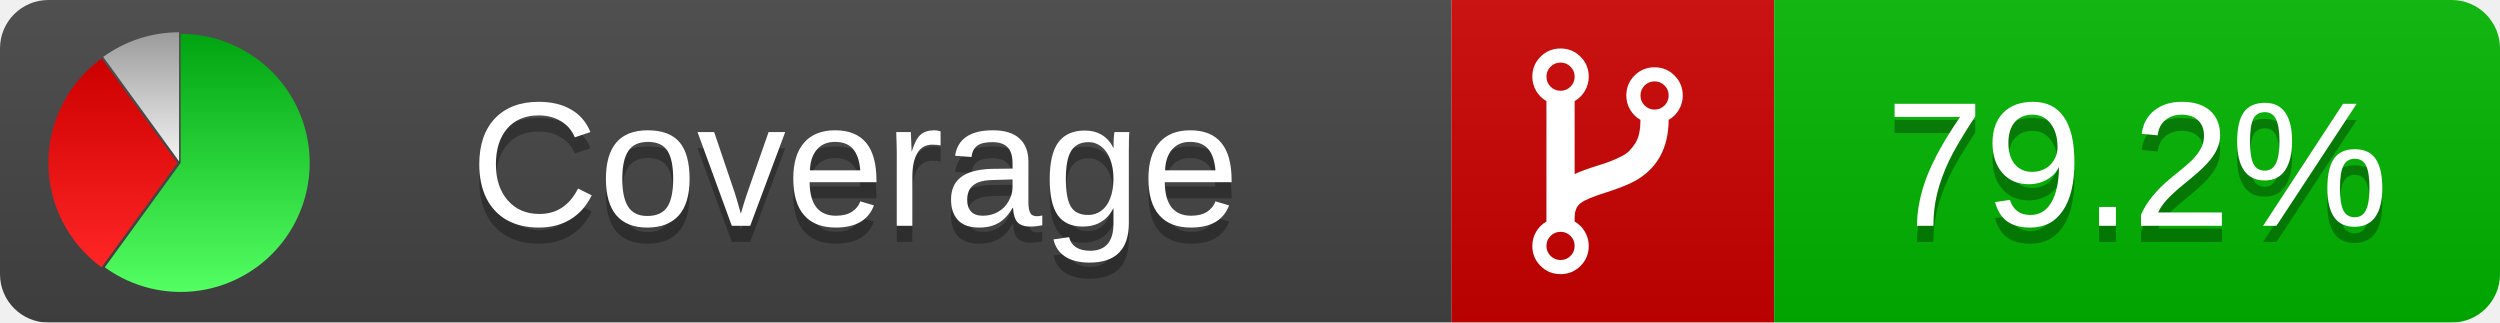
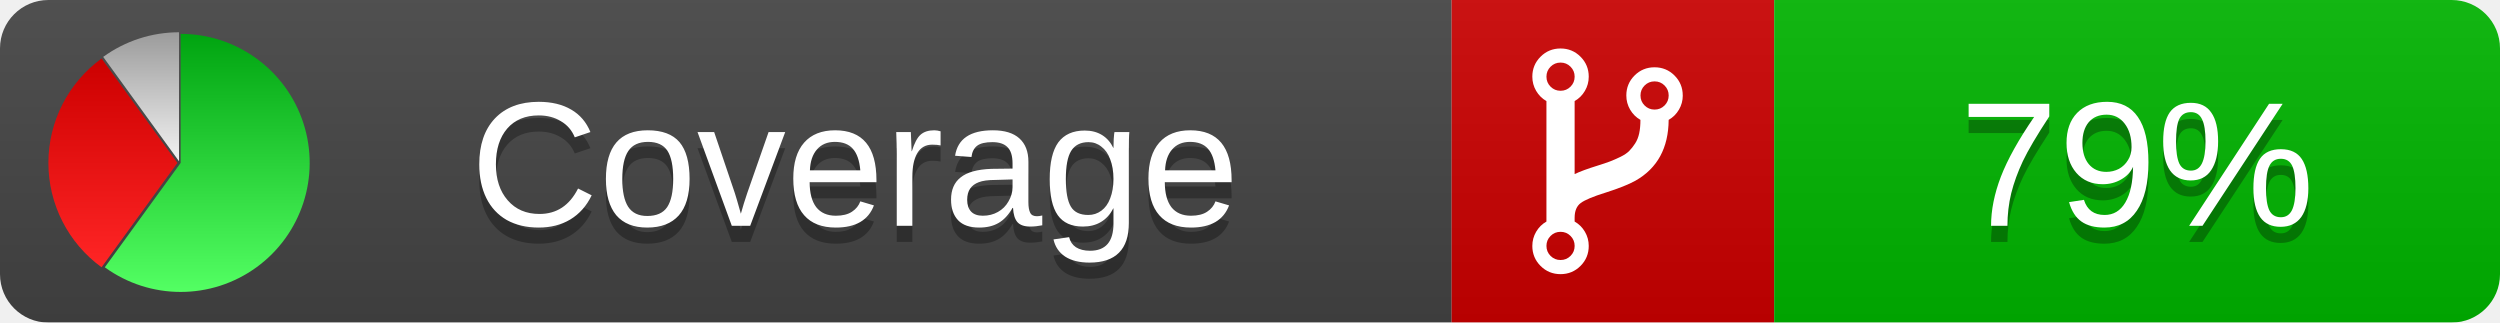
<svg xmlns="http://www.w3.org/2000/svg" xmlns:xlink="http://www.w3.org/1999/xlink" width="155" height="20">
  <style type="text/css">
          
            @keyframes fadeout {
              0 % { visibility: visible; opacity: 1; }
              40% { visibility: visible; opacity: 1; }
              50% { visibility: hidden; opacity: 0; }
              90% { visibility: hidden; opacity: 0; }
              100% { visibility: visible; opacity: 1; }
            }
            @keyframes fadein {
              0% { visibility: hidden; opacity: 0; }
              40% { visibility: hidden; opacity: 0; }
              50% { visibility: visible; opacity: 1; }
              90% { visibility: visible; opacity: 1; }
              100% { visibility: hidden; opacity: 0; }
            }
            .linecoverage {
                animation-duration: 10s;
                animation-name: fadeout;
                animation-iteration-count: infinite;
            }
            .branchcoverage {
                animation-duration: 10s;
                animation-name: fadein;
                animation-iteration-count: infinite;
            }
          
    </style>
  <defs>
    <linearGradient id="gradient" x2="0" y2="100%">
      <stop offset="0" stop-color="#bbb" stop-opacity=".1" />
      <stop offset="1" stop-opacity=".1" />
    </linearGradient>
    <linearGradient id="green" x2="0" y2="100%">
      <stop offset="0" stop-color="#00A410" />
      <stop offset="1" stop-color="#53FF63" />
    </linearGradient>
    <linearGradient id="red" x2="0" y2="100%">
      <stop offset="0" stop-color="#C00" />
      <stop offset="1" stop-color="#FF2525" />
    </linearGradient>
    <linearGradient id="gray" x2="0" y2="100%">
      <stop offset="0" stop-color="#9B9B9B" />
      <stop offset="1" stop-color="#F3F3F3" />
    </linearGradient>
    <mask id="mask">
      <rect width="155" height="20" rx="3" fill="#fff" />
    </mask>
    <g id="icon">
      <path style="fill:url(#green);" d="M205,202.5 l0,-200 a200,200 0 1,1 -117.558,361.803 z" />
      <path style="fill:url(#red);" d="M200,202.5 l-117.558,161.803 a200,200 0 0,1 0,-323.607 z" />
      <path style="fill:url(#gray);" d="M202.5,200 l-117.558,-161.803 a200,200 0 0,1 117.558,-38.196 z" />
    </g>
  </defs>
  <g mask="url(#mask)">
    <rect x="0" y="0" width="90" height="20" fill="#444" />
    <rect x="90" y="0" width="20" height="20" fill="#c00" />
    <rect x="110" y="0" width="45" height="20" fill="#00B600" />
    <rect x="0" y="0" width="155" height="20" fill="url(#gradient)" />
  </g>
  <g>
    <path class="" fill="#fff" d="m 97.628,15.247 q 0,-0.364 -0.255,-0.619 -0.255,-0.255 -0.619,-0.255 -0.364,0 -0.619,0.255 -0.255,0.255 -0.255,0.619 0,0.364 0.255,0.619 0.255,0.255 0.619,0.255 0.364,0 0.619,-0.255 0.255,-0.255 0.255,-0.619 z m 0,-10.493 q 0,-0.364 -0.255,-0.619 -0.255,-0.255 -0.619,-0.255 -0.364,0 -0.619,0.255 -0.255,0.255 -0.255,0.619 0,0.364 0.255,0.619 0.255,0.255 0.619,0.255 0.364,0 0.619,-0.255 0.255,-0.255 0.255,-0.619 z m 5.83,1.166 q 0,-0.364 -0.255,-0.619 -0.255,-0.255 -0.619,-0.255 -0.364,0 -0.619,0.255 -0.255,0.255 -0.255,0.619 0,0.364 0.255,0.619 0.255,0.255 0.619,0.255 0.364,0 0.619,-0.255 0.255,-0.255 0.255,-0.619 z m 0.874,0 q 0,0.474 -0.237,0.879 -0.237,0.405 -0.638,0.633 -0.018,2.614 -2.059,3.771 -0.619,0.346 -1.849,0.738 -1.166,0.364 -1.544,0.647 -0.378,0.282 -0.378,0.911 l 0,0.237 q 0.401,0.228 0.638,0.633 0.237,0.405 0.237,0.879 0,0.729 -0.51,1.239 -0.51,0.51 -1.239,0.51 -0.729,0 -1.239,-0.51 -0.51,-0.51 -0.51,-1.239 0,-0.474 0.237,-0.879 0.237,-0.405 0.638,-0.633 l 0,-7.469 q -0.401,-0.228 -0.638,-0.633 -0.237,-0.405 -0.237,-0.879 0,-0.729 0.51,-1.239 0.51,-0.51 1.239,-0.51 0.729,0 1.239,0.51 0.51,0.51 0.51,1.239 0,0.474 -0.237,0.879 -0.237,0.405 -0.638,0.633 l 0,4.527 q 0.492,-0.237 1.403,-0.519 0.501,-0.155 0.797,-0.269 0.296,-0.114 0.642,-0.282 0.346,-0.169 0.537,-0.36 0.191,-0.191 0.369,-0.465 0.178,-0.273 0.255,-0.633 0.077,-0.36 0.077,-0.833 -0.401,-0.228 -0.638,-0.633 -0.237,-0.405 -0.237,-0.879 0,-0.729 0.51,-1.239 0.51,-0.51 1.239,-0.51 0.729,0 1.239,0.51 0.51,0.51 0.51,1.239 z" />
  </g>
  <g fill="#fff" text-anchor="middle" font-family="Verdana,Arial,Geneva,sans-serif" font-size="11">
    <a xlink:href="https://github.com/danielpalme/ReportGenerator" target="_top">
      <use xlink:href="#icon" transform="translate(3,2) scale(.04)" />
    </a>
    <text x="53" y="15" fill="#010101" fill-opacity=".3">Coverage</text>
    <text x="53" y="14" fill="#fff">Coverage</text>
-     <text class="" x="132.5" y="15" fill="#010101" fill-opacity=".3">79.2%</text>
-     <text class="" x="132.5" y="14">79.2%</text>
+     <text class="" x="132.5" y="15" fill="#010101" fill-opacity=".3">79%</text>
+     <text class="" x="132.5" y="14">79%</text>
  </g>
  <g>
    <rect class="" x="90" y="0" width="65" height="20" fill-opacity="0" />
  </g>
</svg>
